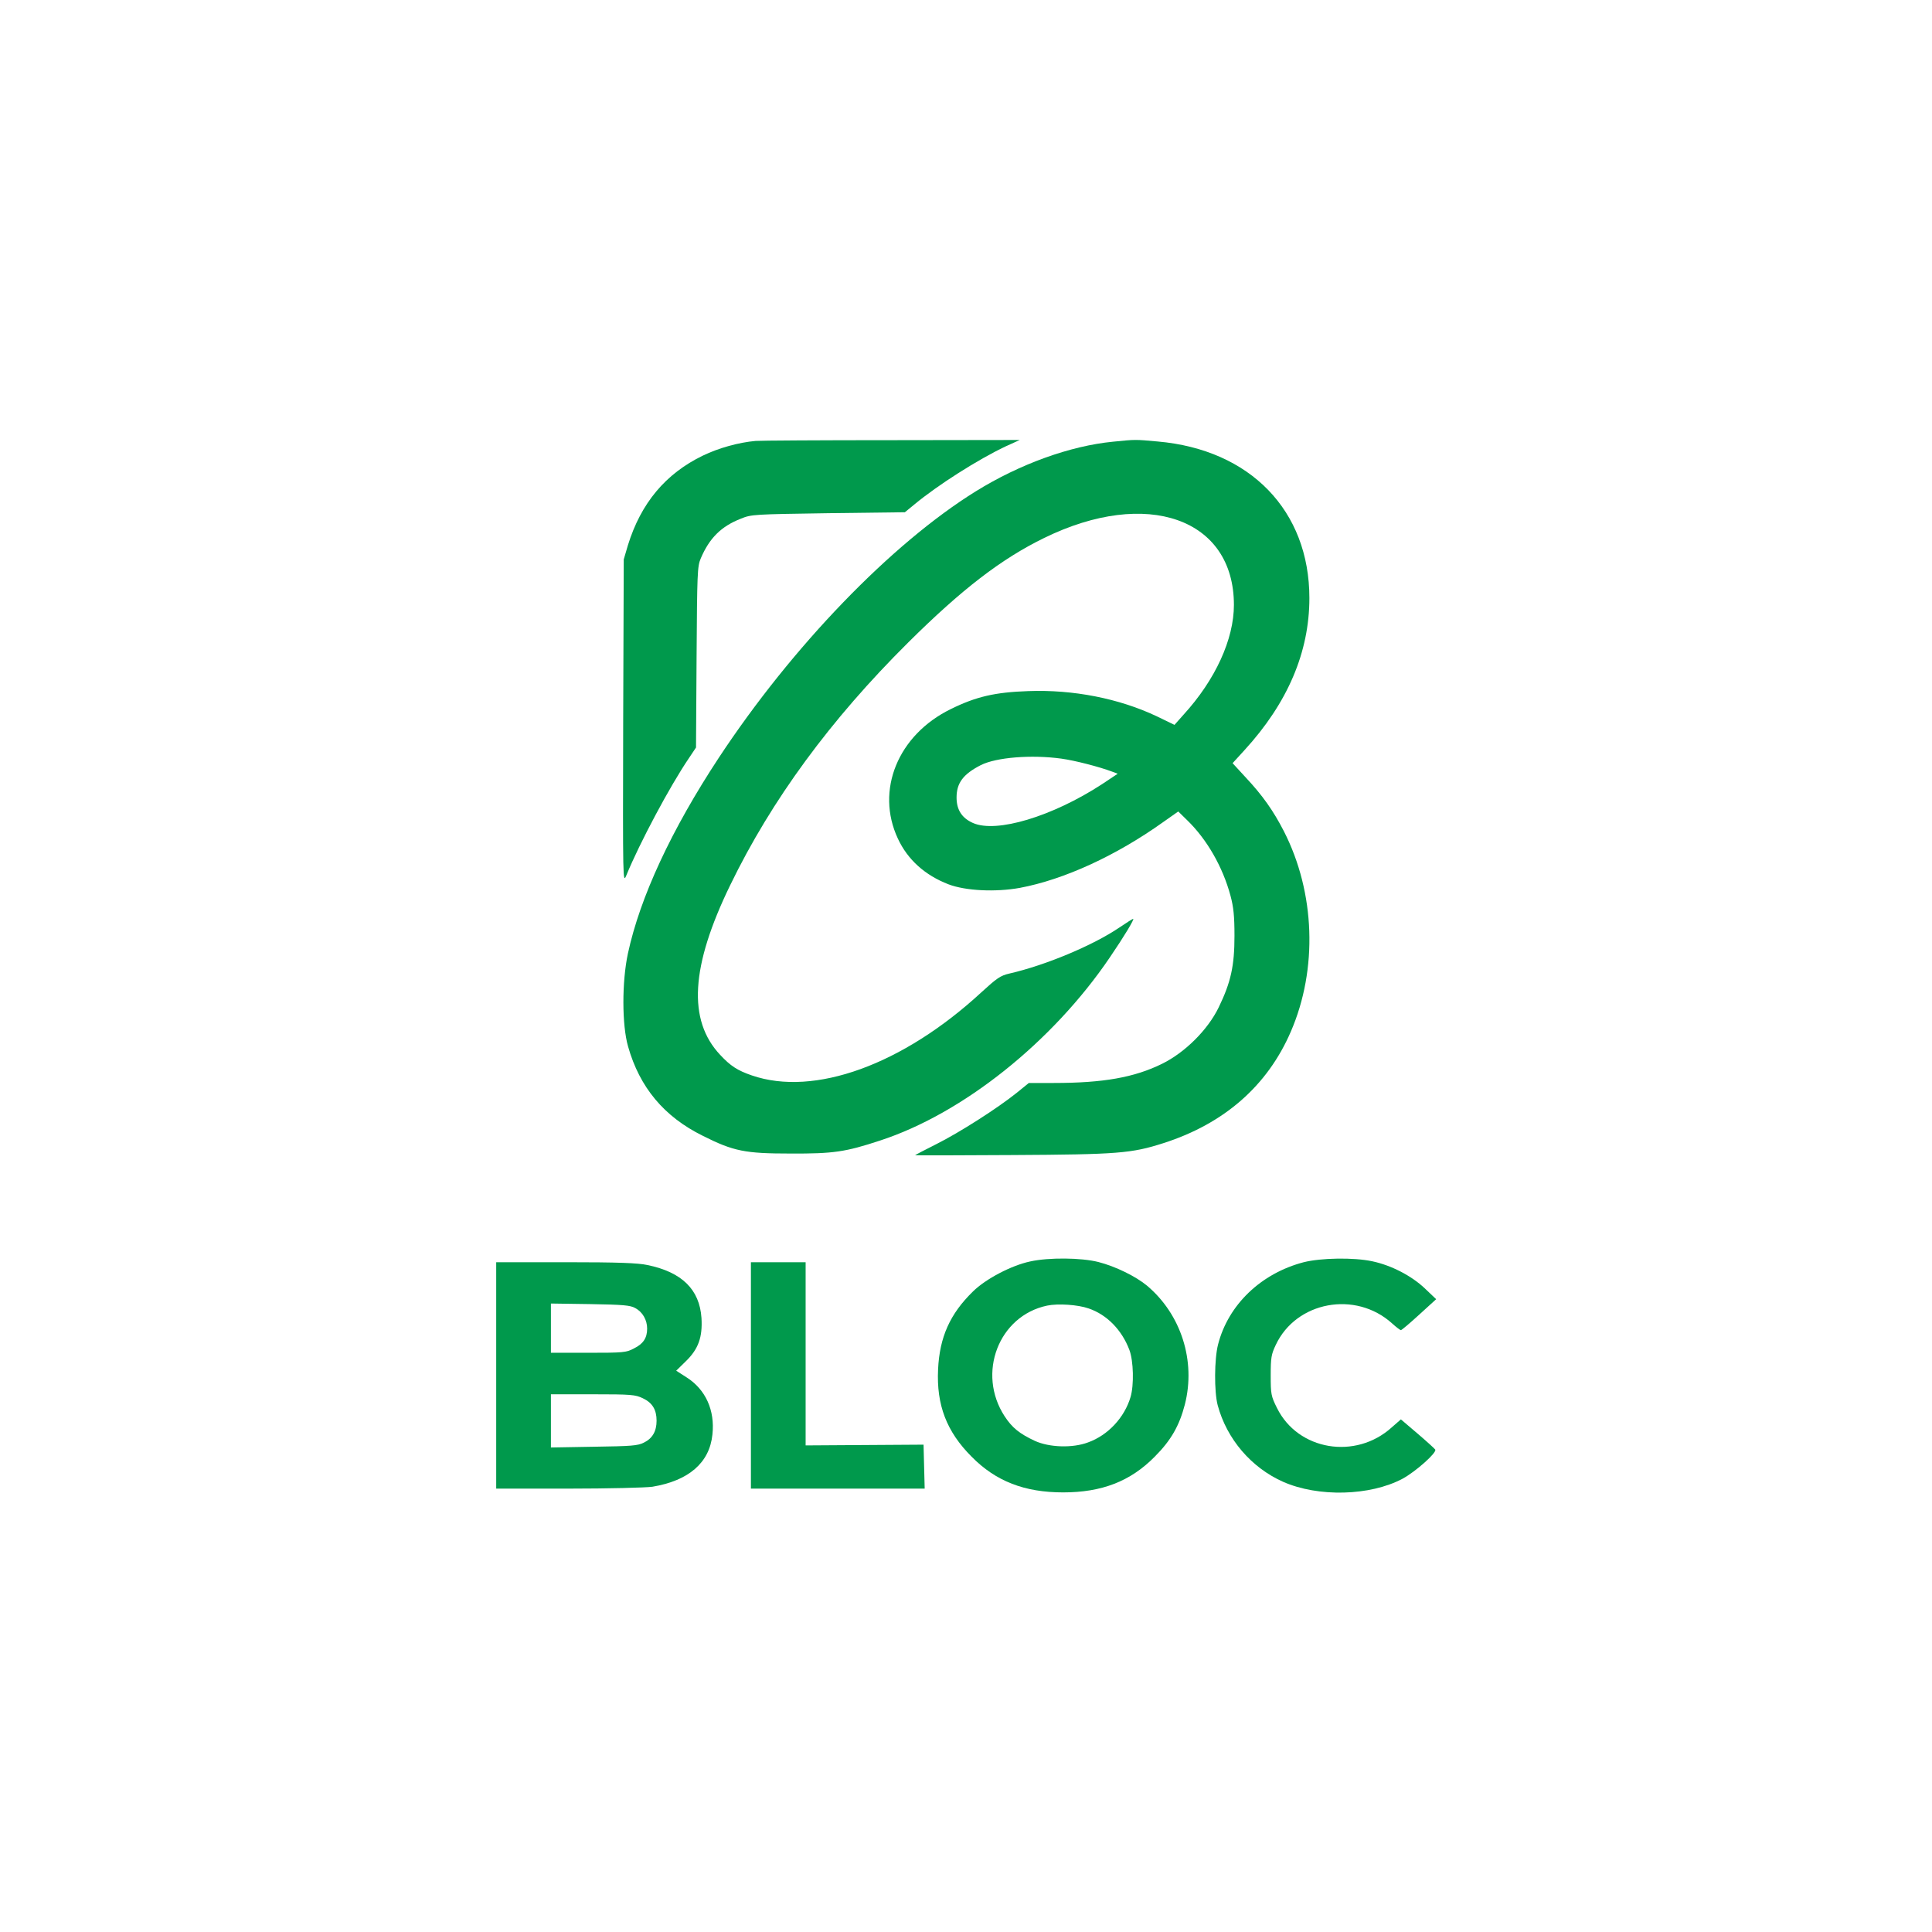
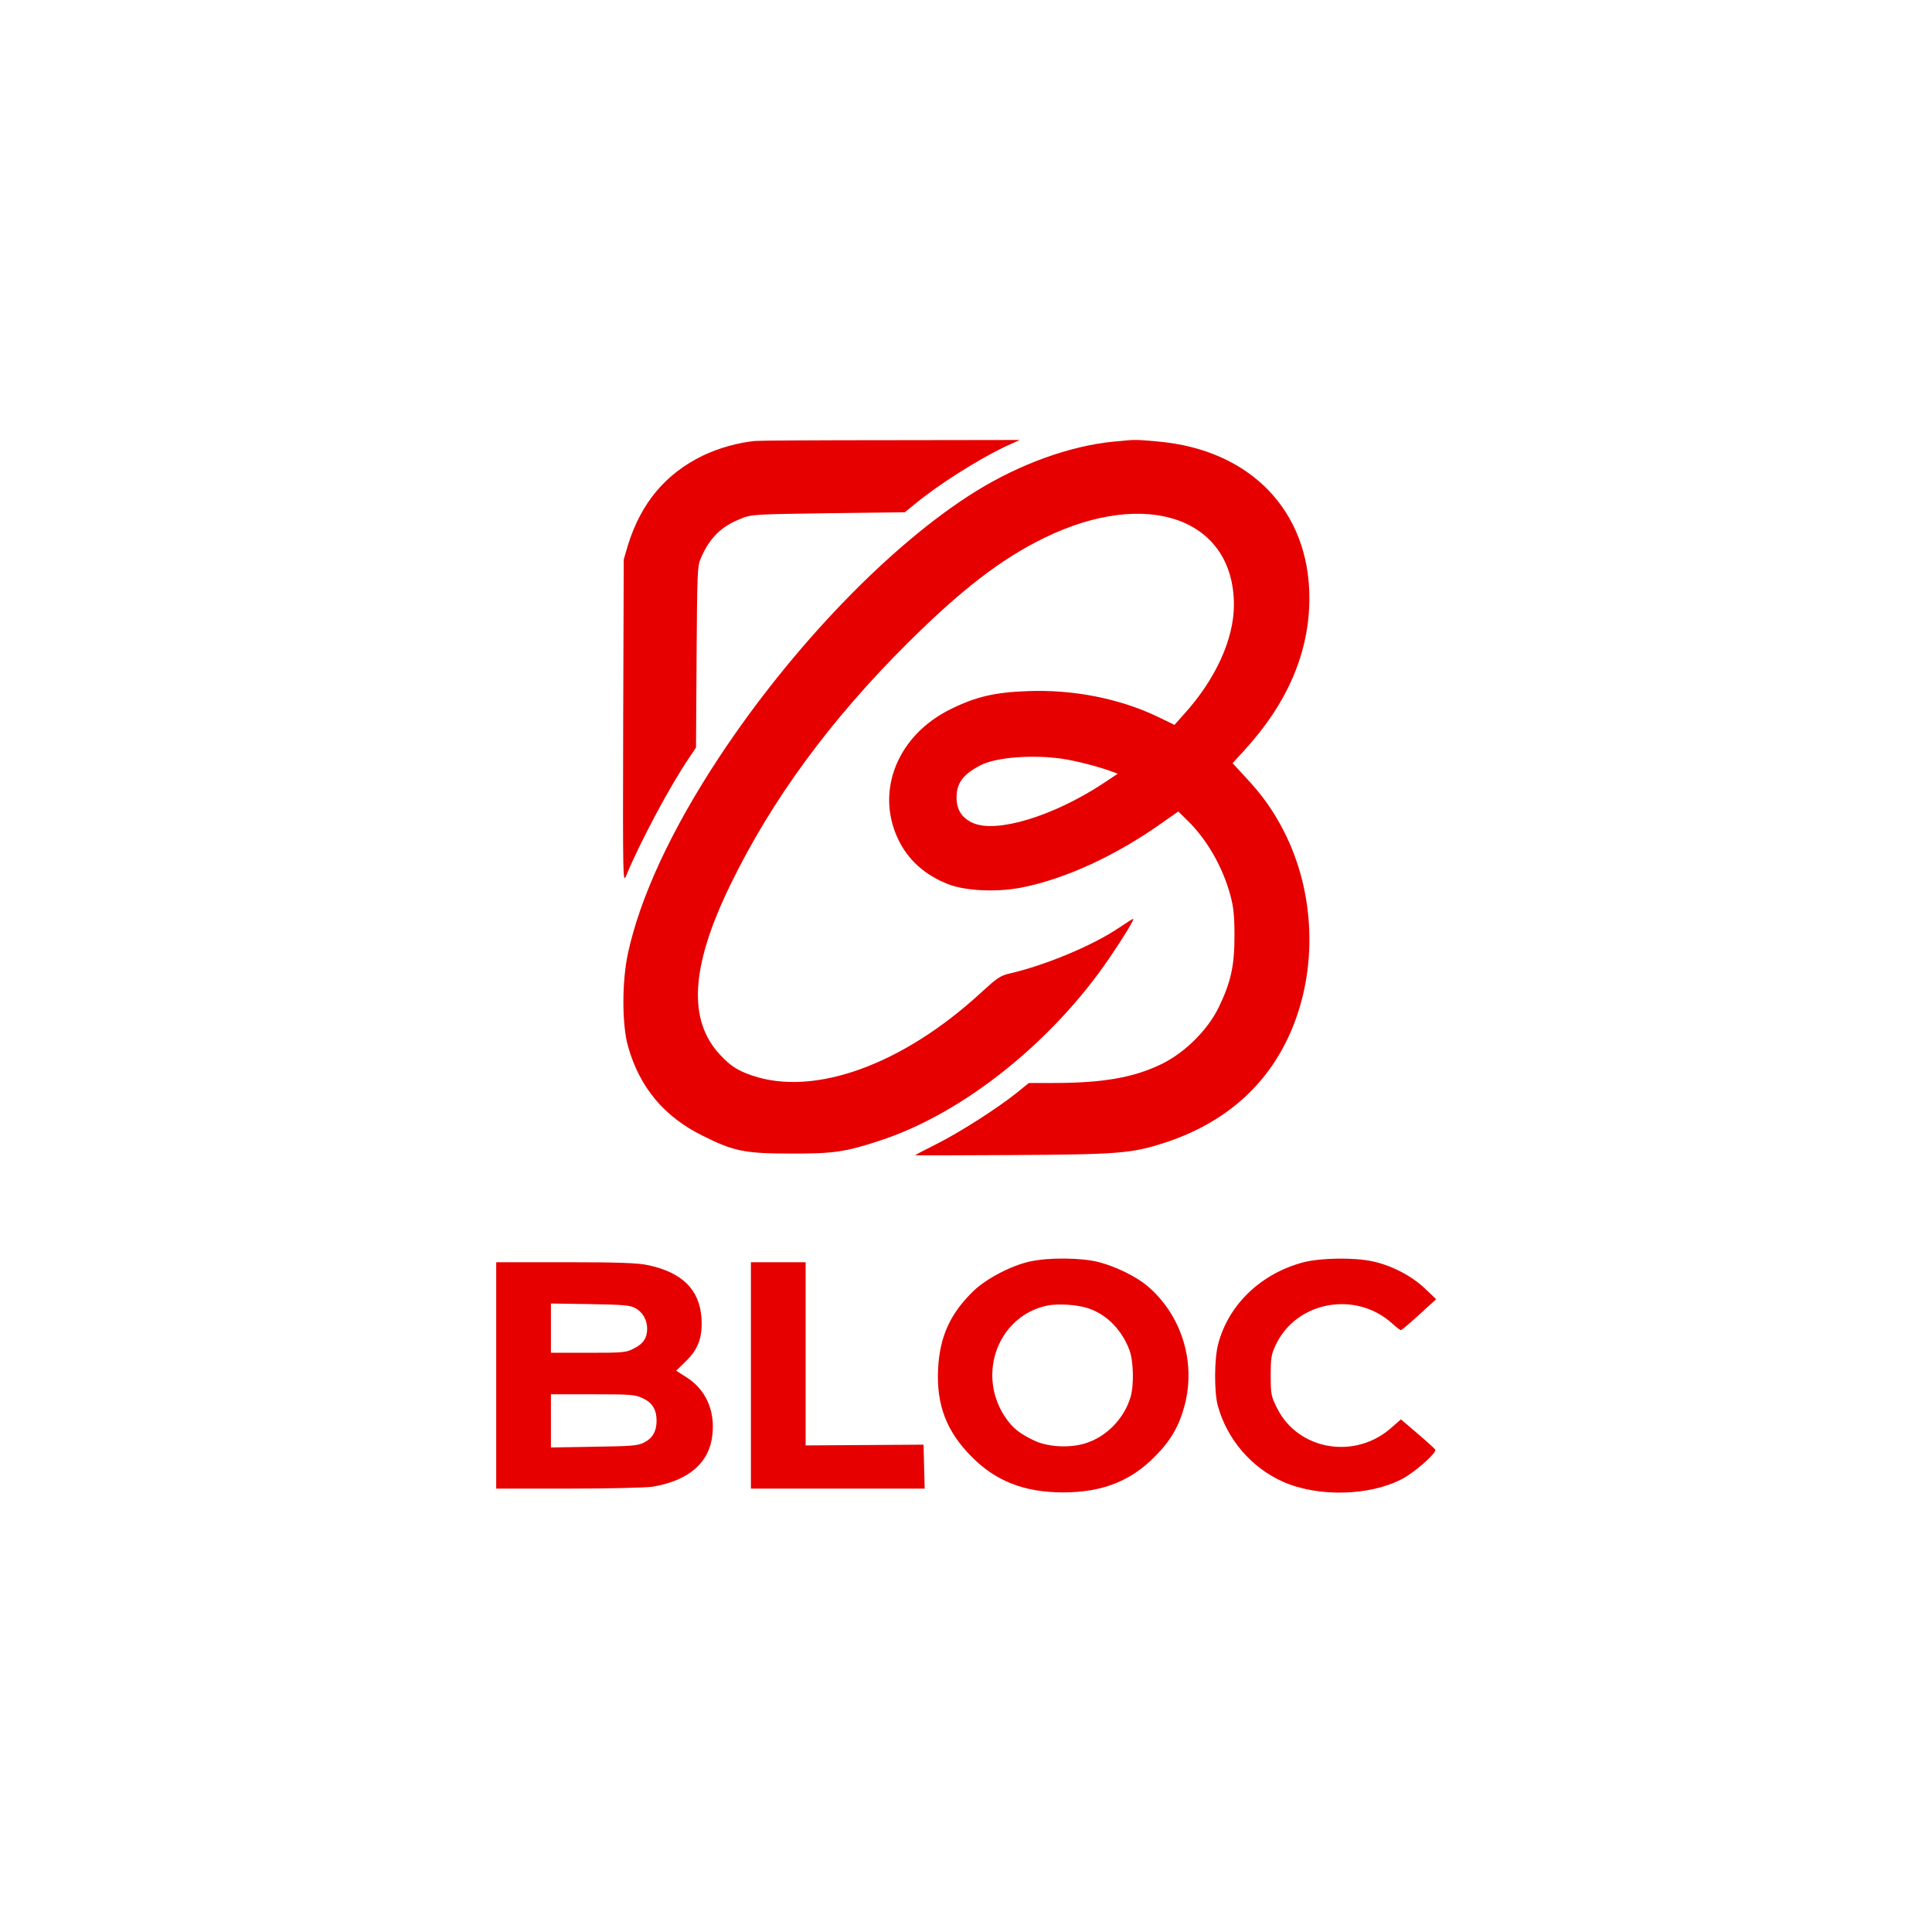
<svg xmlns="http://www.w3.org/2000/svg" version="1.0" width="1024pt" height="1024pt" viewBox="0 0 1024 1024" preserveAspectRatio="xMidYMid meet">
-   <g transform="translate(0,1024) scale(0.1,-0.1)" fill="#00994C" stroke="none">
+   <g transform="translate(0,1024) scale(0.1,-0.1)" fill="#e60000" stroke="none">
    <path d="M4005 7903 c-90 -8 -195 -37 -280 -78 -198 -96 -328 -252 -397 -475 l-22 -75 -3 -860 c-2 -853 -2 -860 17 -814 70 171 231 473 331 620 l38 57 3 478 c3 445 4 482 22 524 46 108 108 170 213 211 56 23 70 23 464 29 l405 5 50 41 c124 103 338 239 484 308 l75 34 -680 -1 c-374 0 -698 -2 -720 -4z" />
    <path d="M5900 7899 c-227 -22 -494 -118 -728 -263 -448 -278 -973 -822 -1362 -1412 -251 -381 -418 -740 -482 -1038 -32 -149 -32 -379 1 -493 61 -216 191 -372 396 -473 163 -82 224 -94 465 -94 227 -1 290 8 475 69 438 143 913 522 1217 970 79 116 132 205 124 205 -3 0 -36 -21 -73 -46 -140 -95 -391 -200 -583 -244 -48 -11 -67 -25 -148 -99 -416 -384 -886 -555 -1217 -441 -76 26 -113 50 -168 109 -173 184 -156 469 53 899 219 452 532 878 944 1287 283 281 493 443 721 554 544 266 1005 103 1005 -355 0 -182 -98 -397 -267 -582 l-48 -54 -95 46 c-199 94 -442 142 -680 133 -176 -6 -276 -29 -410 -95 -281 -137 -401 -431 -281 -687 52 -112 144 -194 268 -242 92 -35 250 -42 378 -19 235 44 511 171 759 348 l81 57 48 -47 c104 -101 188 -247 229 -400 16 -60 21 -107 21 -212 0 -159 -19 -246 -84 -380 -58 -119 -178 -238 -299 -298 -148 -73 -313 -102 -574 -102 l-133 0 -64 -52 c-102 -82 -304 -211 -426 -272 -62 -31 -113 -58 -113 -59 0 -1 231 -1 512 1 566 3 635 9 804 63 322 103 552 304 676 592 143 331 129 736 -37 1061 -56 109 -113 190 -203 286 l-69 75 63 69 c229 250 344 520 344 806 0 463 -313 787 -804 830 -122 11 -115 11 -236 -1z m-274 -1680 c72 -10 200 -43 269 -69 l29 -11 -84 -56 c-263 -171 -559 -260 -683 -205 -59 26 -87 70 -87 135 0 77 35 124 129 172 82 41 268 56 427 34z" />
    <path d="M5460 3554 c-99 -21 -235 -92 -303 -159 -122 -119 -177 -242 -185 -413 -9 -189 45 -330 178 -463 128 -130 280 -189 485 -189 205 0 357 59 485 189 87 87 131 165 160 277 59 231 -20 478 -201 630 -59 49 -167 102 -257 125 -90 23 -263 25 -362 3z m310 -249 c97 -33 176 -114 216 -220 22 -58 25 -187 6 -250 -32 -108 -119 -202 -225 -240 -82 -31 -205 -27 -282 8 -81 38 -120 69 -160 130 -149 228 -32 533 225 587 58 12 163 5 220 -15z" />
    <path d="M6910 3550 c-226 -59 -400 -225 -454 -436 -20 -77 -21 -250 -2 -322 48 -179 178 -331 347 -406 186 -82 460 -75 632 16 69 37 184 139 174 155 -3 5 -46 44 -94 85 l-88 75 -48 -42 c-192 -174 -498 -123 -609 103 -31 62 -33 73 -33 172 0 93 3 112 27 162 108 230 422 289 616 114 22 -20 43 -36 47 -36 4 0 48 37 97 82 l90 82 -61 58 c-71 67 -178 122 -278 143 -98 21 -271 18 -363 -5z" />
    <path d="M2630 2950 l0 -600 383 0 c211 0 410 5 445 10 192 32 303 127 318 277 14 128 -36 238 -136 302 l-56 36 51 50 c67 65 89 128 83 229 -10 151 -103 243 -286 281 -51 11 -155 15 -434 15 l-368 0 0 -600z m737 357 c39 -21 63 -63 63 -109 0 -50 -21 -81 -70 -105 -41 -22 -57 -23 -242 -23 l-198 0 0 131 0 130 208 -3 c175 -3 212 -6 239 -21z m40 -478 c51 -24 73 -61 73 -119 0 -56 -22 -94 -67 -116 -33 -17 -67 -19 -265 -22 l-228 -4 0 141 0 141 222 0 c205 0 225 -2 265 -21z" />
    <path d="M3980 2950 l0 -600 460 0 461 0 -3 117 -3 116 -312 -2 -313 -2 0 485 0 486 -145 0 -145 0 0 -600z" />
  </g>
</svg>
